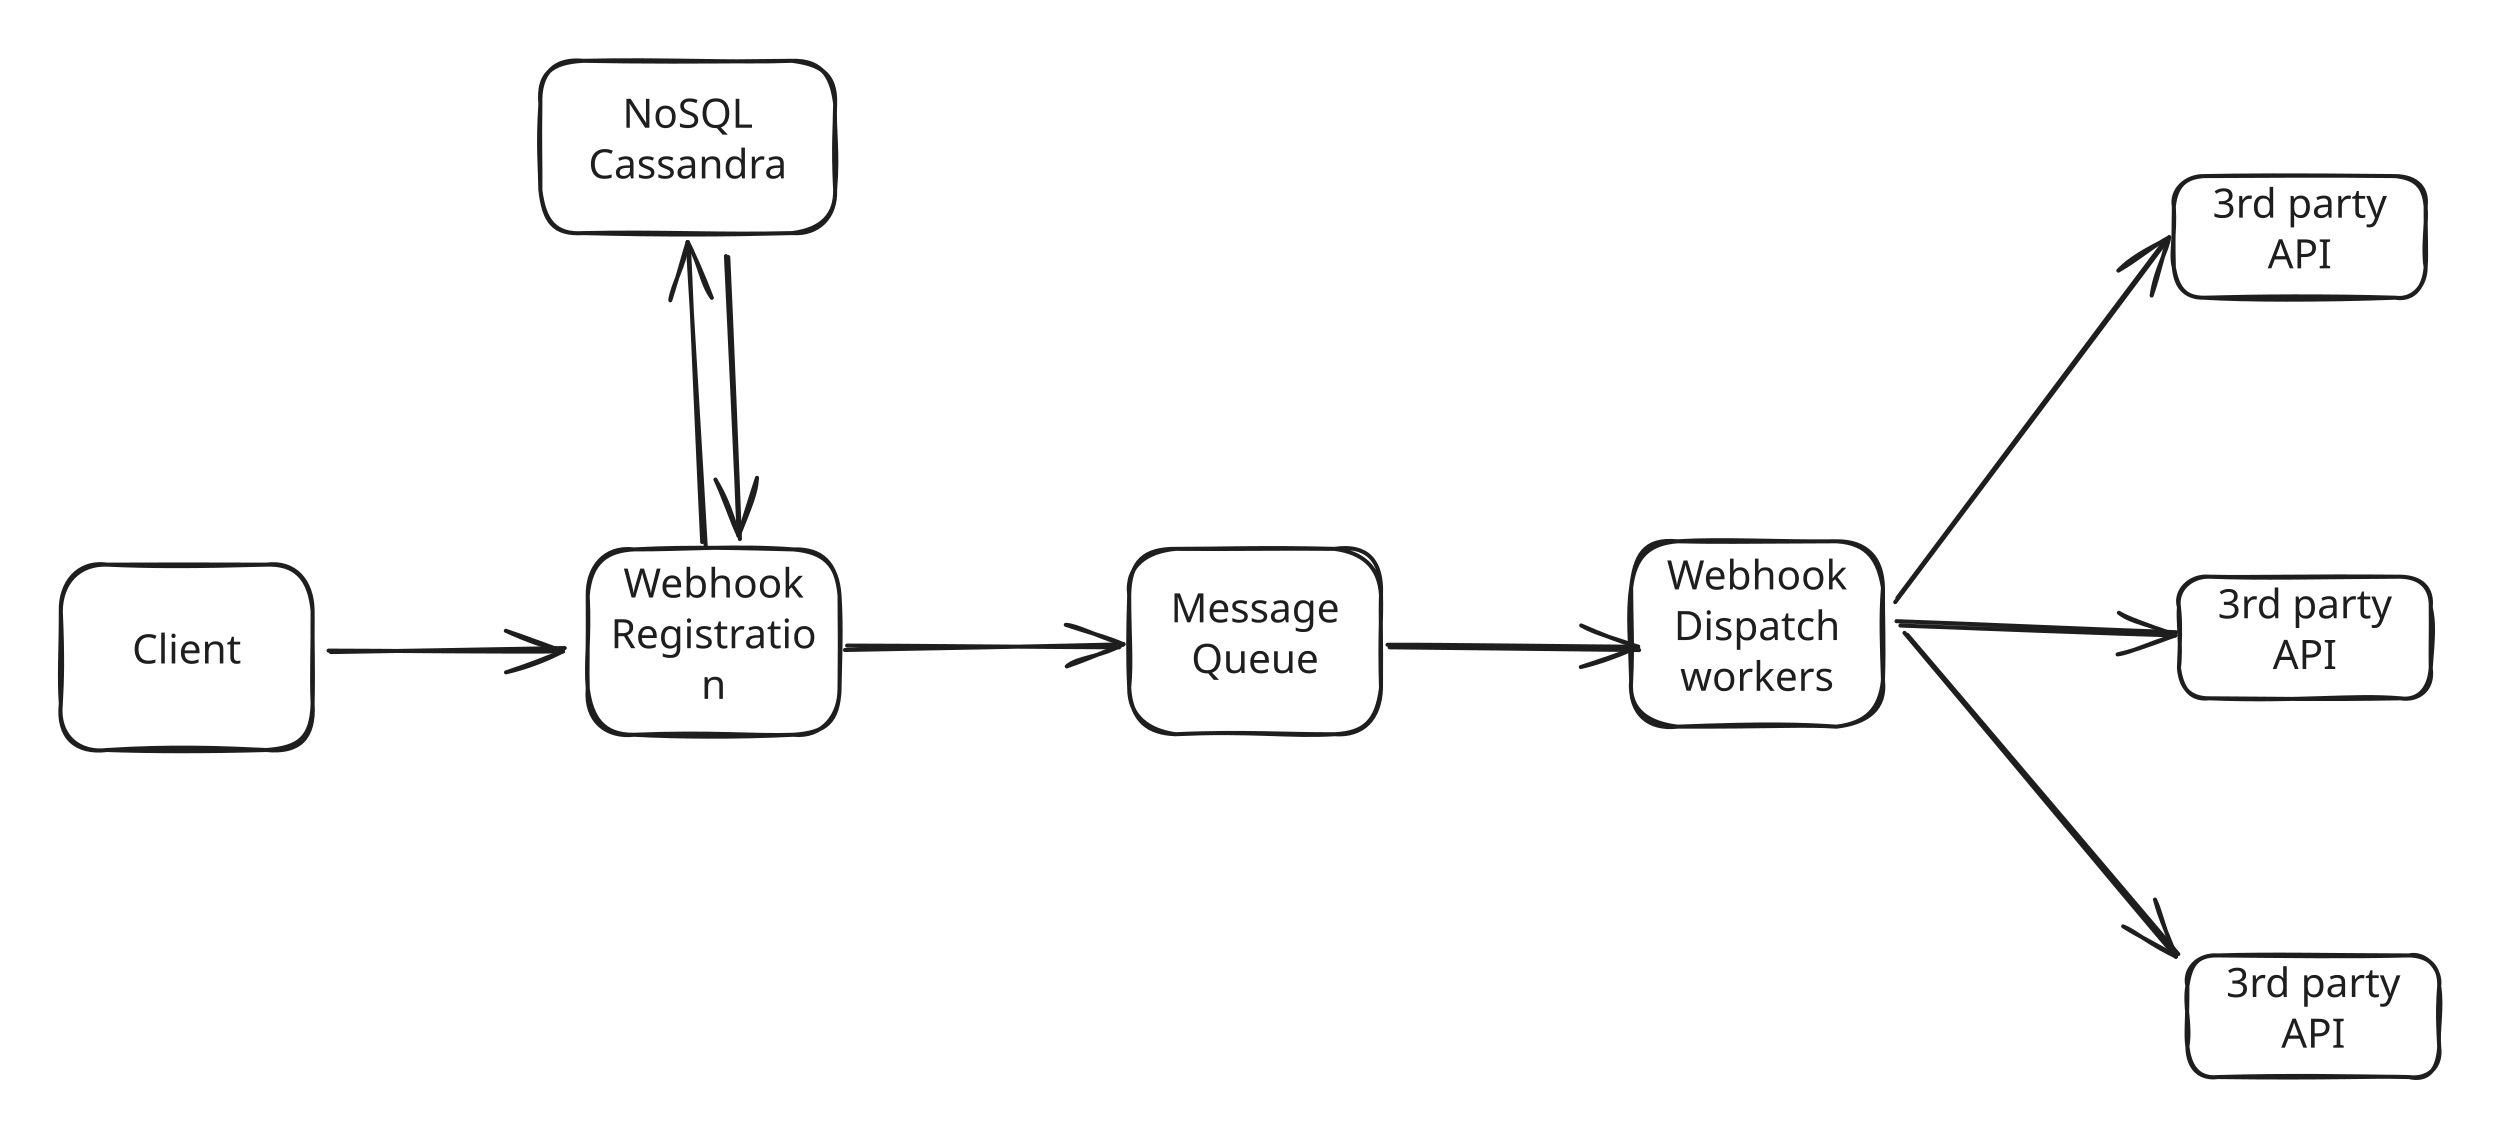
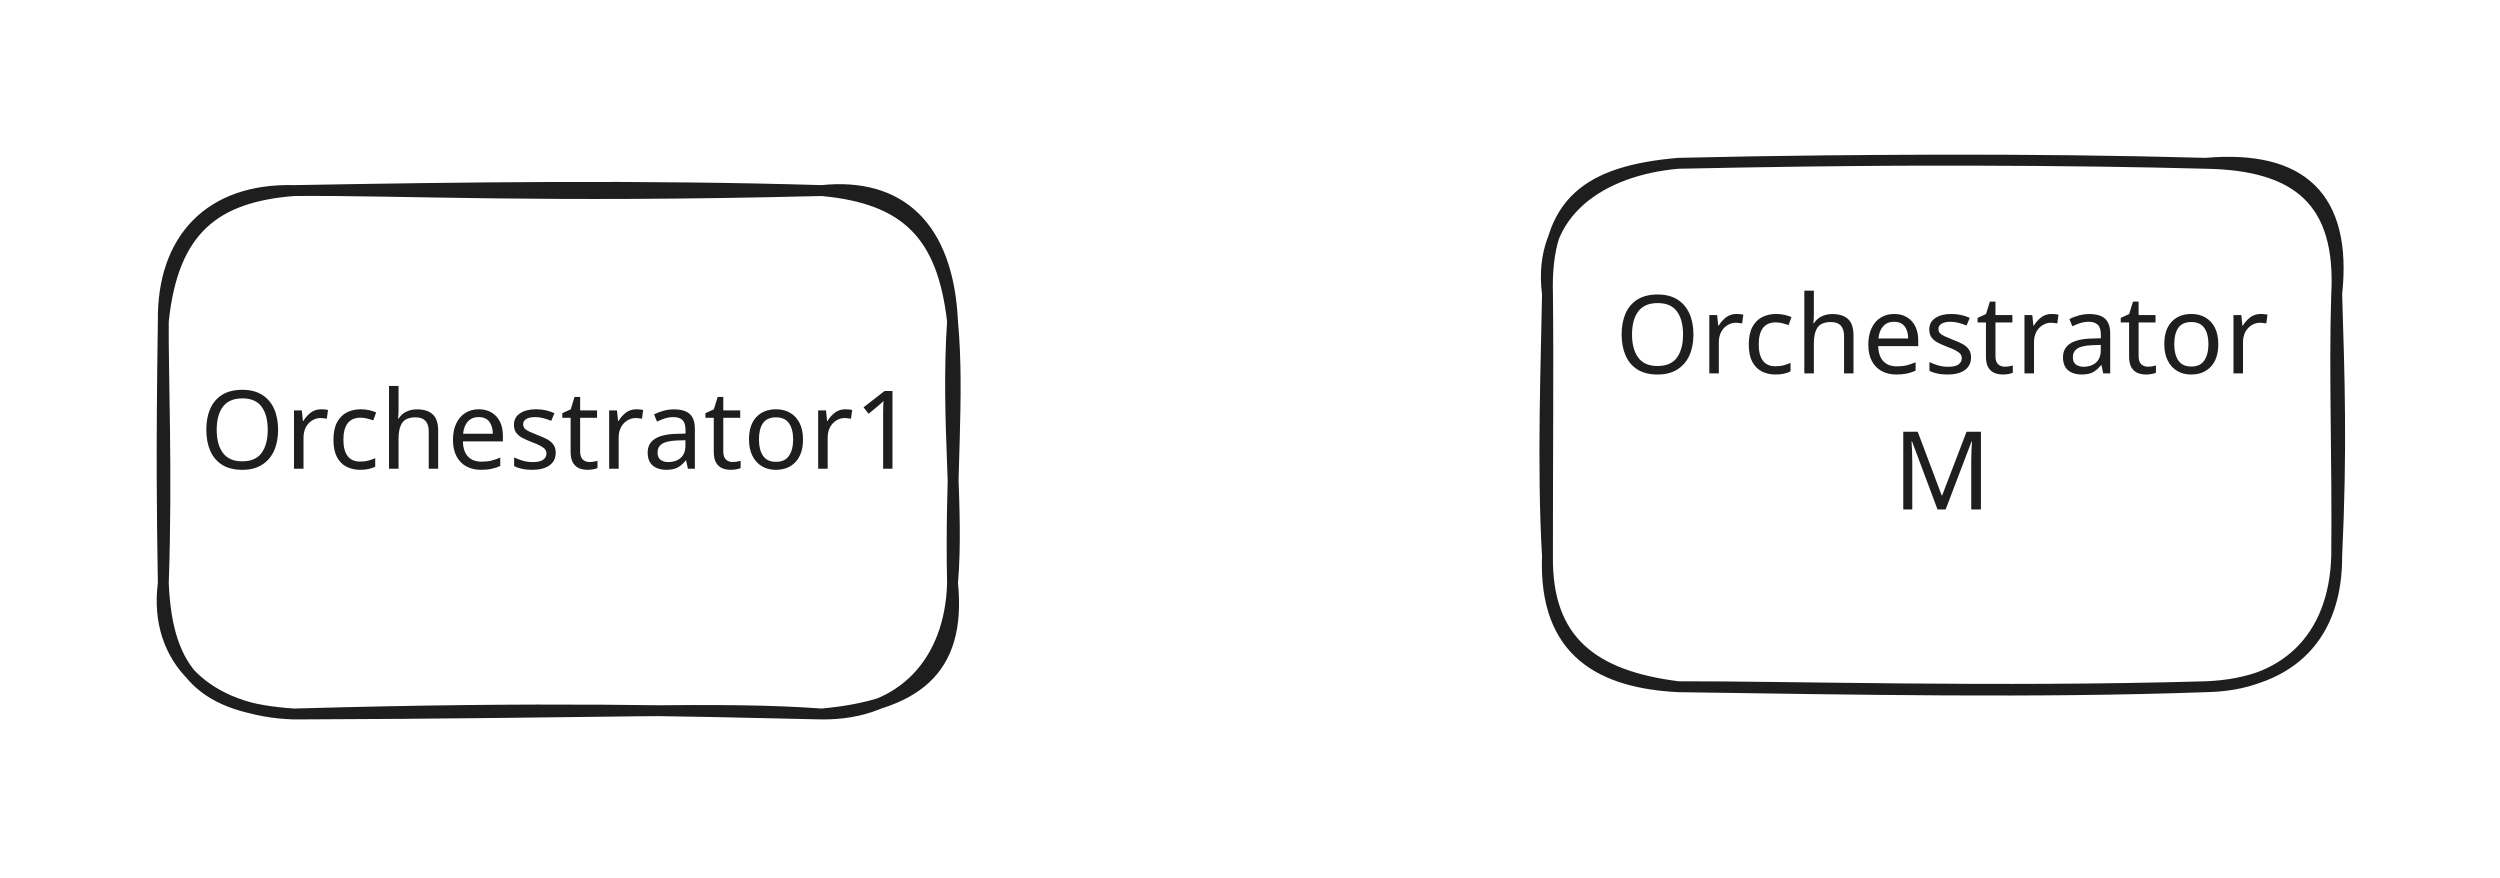
- <svg xmlns="http://www.w3.org/2000/svg" version="1.1" viewBox="0 0 1233.386 561.368" width="1233.386" height="561.368">
+ <svg xmlns="http://www.w3.org/2000/svg" version="1.1" viewBox="0 0 459.279 161.171" width="459.279" height="161.171">
  
-   eyJ2ZXJzaW9uIjoiMSIsImVuY29kaW5nIjoiYnN0cmluZyIsImNvbXByZXNzZWQiOnRydWUsImVuY29kZWQiOiJ4nOVcXGtX20hcdTAwMTL9zq/gsF/HPf2u7vnGMyFcdTAwMDFCeFx1MDAwNMNmzlx1MDAxZWFcdTAwMGJbwUjGlmNgTv77VouHJMs2NtiOvMucTIgky6XuuvdWVVfrn5XV1bX4vu2v/bW65t/VvFZQ73j9tT/c8Z9+p1x1MDAxYkQhnuLJv7tRr1NLrmzGcbv7159/eu02aVx1MDAwNPFlXHUwMDE0XZNadPP4Mb/l3/hh3MVcdTAwMGL/jf9eXf0n+X/mizp+LfbCRstPPpCcynxcdTAwMTdlg0dcdTAwMGaiMPlexi1oaqg2L1dcdTAwMDTdLfy+2K/j6Suv1fXTM+7Q2ka1d/vli/3SOFxutm7jxuejvSP/NP3aq6DVOo7vW4lZ3Vxinz4914070bV/XHUwMDE21OPm81x1MDAxMGSOj/pUJ+o1mqHfdY+fPkjU9mpBfO+OUfpy9HFcZv5aTY/cuSuYJEpz9XLQfUxYd9AqQylcdTAwMTiWOflozWbUijrOmn8x3/2X2nPp1a5cdTAwMWJoVFh/uSbueGG37XVwktLr+k/PybgknFx1MDAxYsVyJjT9oNGM8bRlREolclx1MDAxNvjJ6CumXHUwMDE1SEvTuXFf296tJ47wdzrkXHUwMDFk78bfdZ9cYnutVnbcwvrTuD07TOoy4unIr/S53PXbg66Wdbecy8X+XfqwXHUwMDE5/6hf8r3GRuXD+efgw0G1Wj1TwX1/7eW6X39cZr/t44fbt4e3m1x1MDAwZidX4elev37eklx1MDAxZlx1MDAxZvrbNP8tz9/vdTpR9r5Pv6XD0mvXvUc3ZkCtsFx1MDAwMjhwnnpdK1xir1x1MDAwN8esXHUwMDE11a5Tz1/JXHUwMDE4XFyAXFzu+bNoy3zFXHUwMDAw2oxcdTAwMDSQRig9MdiGXHUwMDBmZrnBJi3RXFyDUVx1MDAxY4zgVORQJzlcdTAwMTCwnFx1MDAwYi34XFxRpySh1lqpkNuEwslcdTAwMWZcdTAwMDK9XCLkgFx0zUEq/n7I5U5cdTAwMTSwNUs3Ta2Kwvg4ePBcdTAwMTPOz1x1MDAxZN3xboLWfW5OXHUwMDEz/8VR3GxcdTAwMDW5XHUwMDAxdMfXW0HD+fJaXHJP+Z2cm8dcdTAwMDFq2stcdTAwMDU3Qb2eVZ1cdTAwMWF+mVx1MDAxN4R+Z3dcdTAwMTKxiDpBI1xivdbJXGJb8Nn9j8+zxUhmvi69ru/OuuNmLE7HS6OVI6VRcMZcdTAwMTR6czpcdTAwMTWvSuPJ+vrmZ763d3dRufnR2dy76j98KTdaXHUwMDA1oFxucimZpFx1MDAwNYE0QKhcdTAwMDTG7MDJ0lxiJJNMcUS2TidxXHUwMDE5XHUwMDE08nzrvMFbJ9bza41cdTAwMWbdb3u71U/+1Vx1MDAwMlx1MDAxNHLsfevHvX2o6mjbbNKbu7utfdNcZpozuG/36qby9dtcdTAwMWVcdTAwMGZ3tmp3O1uHldZueDKD++5XQ7lcdTAwMWLE/sdwY/12/eFm64Tu3S9XpCC4XHUwMDFkST5KXHUwMDAwVUZPQT7Dvarc5GNcdTAwMThcdTAwMDFlgFx1MDAxYspByKxGP0boinBtXHUwMDAxlLDzJSBq0Vx1MDAwZWtcZmA+kCOaXHUwMDE3XHUwMDEyglwi+VAmKKcgfmOsIKmlYMVcdTAwMTSO+r5Y4cy/bGJmuvo9PPJcdTAwMWJcdTAwMDFOg1x1MDAxN1x1MDAwN9H3MJxX9DBeT1x1MDAwN6OHZ+sytoVTxlx1MDAxMvpcdTAwMWSxhLRq8OhL4I8pplx1MDAxMdmw8jU0b1x1MDAxZbXD2k2/3T3e3b74cVx1MDAxOf08+mTOy41mjJYwYFx1MDAxMMpcdTAwMDX3VjpcdTAwMGXNoZlTTpDQrEGgcaq4XHUwMDFktGxhXHUwMDAxhU7tflx1MDAwZftdXHUwMDExwGZNWoY4Qp565/Jr6+7Su+V0/0vjoFq59CfVz6vN2kP7YqNWv4guWPOiuSNcdTAwMDKvOzP9lFx1MDAxMujc9Vx1MDAxM6l6XHUwMDE04Fx1MDAwNNWaXHUwMDFhyPjsa4BcdTAwMWI+mCVcdTAwMDec1lx1MDAwNLVLMVx1MDAwM8JcYmZcdTAwMDbwXHUwMDA2XHUwMDBiw1x1MDAxYtVcdTAwMDTxY7nCsFx1MDAwNVxyXHUwMDEyplxiOlVcdTAwMDRcdTAwMWSjXFxxk0HjovVTXHUwMDE5zlx1MDAxNVVyXG5HfZ9+ik59XHUwMDE1XHUwMDA3Mb5HXHUwMDA1XT/cnZNsvqJcdTAwMWSDsplcdTAwMWGVM2lcIr2U4u16XHR6ZKGMXHUwMDAxXHUwMDAwNTg/k+P37PT62+nnXHUwMDAzfXPPg/vg01x1MDAxMXiycVZ2/CpLlEQn5EaAxWQ2XHUwMDA3YEkpQVx0s1xmXHUwMDA3iv3G/Lsol1xmsW6YhSWrTFc+fj39wSt3zf/I+7394+3j6ulWdVK9PDHnXHUwMDE1dWV77ZvI79/ebnhcXFQnzGMn0EtMcqjKQm9cdTAwMWV6XHTWjFx1MDAwMpyilDItzOTLQMNcdTAwMDez5HjThmikfIbRODNGm1x1MDAwMbypXHUwMDA14e1NculcZlx1MDAwNlx0zOr3g+7teomhPdApXHUwMDFjdVx1MDAxOfTyXHUwMDE16SiLXmZdclx1MDAwML6cWma5XHUwMDA0O/nKUlx1MDAxOPjbrfr2+ded6zveXHUwMDBmqq3eZScqPX5cdTAwMDVcdTAwMDFOqcbkgnGh8nqpXGZcdTAwMTChlVZGXHUwMDAxZUKIXHUwMDAxw35nfmlccmiYXHUwMDA1clx1MDAxNyiXoW7Lu371Yav649O5729cdTAwMWJcdTAwMWR/25pULlx1MDAwZmt8L/r8bTM4aH6Kj69a4lQ9XHUwMDFjz0ouXHJlXFzbLPLmIZdaj26bXHUwMDAwQLVgU8jl8MEsOdyAXHUwMDEzXGZLheZU48PSvFxcKstcdTAwMTdcdTAwMDW3t+klTlx1MDAwZl6MpPFcdTAwMWL1kqFcXPP/Nb18RTpcdTAwMTaol4/UMVx1MDAwNLtCjlxc11x1MDAxNVxutOQ0c8Fr2Fx1MDAxZL/kVkrsYixAuCiuZyRxrlx1MDAwMMJcdTAwMTBcdTAwMTZUUUGttnNcZnSZXCKF9qpmOudKXGLDXHUwMDA0kotNpDStXHUwMDE3P0FcdTAwMThPSlxumCHPQzf567r5ylxuoZkmY8tcZjJiYSNcYutB2MhcdTAwMWL21OY3SedEQlx1MDAwNbWes7JCXHSVhiucVi0lcPxjM5c1vLZcdTAwMWJJgoef19Fcblx1MDAwZu6H9Vx0XGZcdTAwMWG7XHUwMDE4M2CQXHUwMDEzaVx0XHUwMDE0wEiGeVx1MDAxNi9cdTAwMTjEXHUwMDE4kUaapy6ggkUtr1x1MDAxYm9GNzdBjKN+XHUwMDE4XHUwMDA1YTw4uskwrjv8N32vMPX4RNlzg0TRdnfMh0bpb6splpJ/vPz+91x1MDAxZkOvXHUwMDFl5uXup1J08PRWK9m/p6Y3O3qpiVlIup745KWz8Uv/peQ3KVx1MDAxODFcdTAwMWPApVx1MDAwNNSia6dcIv/YulwiidRcdTAwMTi4XGIqtYH5MVx1MDAxY1x1MDAxMFxmSyilSuFcdTAwMWYh05g0ZTlpiFaIS1x1MDAwMM6RzzJFz5dAXHUwMDA1Uckws59LelB2mpuKVSRcdTAwMWGDwb9cdTAwMDLmXG6mLHPZI6twolxmzoKmrt/vbTTX1v3L6MOxd/VcdTAwMDBep3uwv7Uu5e4wg1x1MDAxMntcdTAwMDSKqFx1MDAxNdxSxYUo2iNcdEaA3Fx1MDAxOMMt58hcdTAwMDFsqYmuMsrbk5NFR59cdTAwMTXbMZSTkXTH8IswmIPJK1x1MDAxZuM7kspJd1JgOKfcepnDJaTfnKz0SUa0i2k13lx0qJzjSp9cIqBxtF3DoGVcdTAwMTSlfVxi4Vx0S7hN0mOF4o5ILVx1MDAxMJ5cdTAwMDRMjaRV/4+ENzG/IOGhfClLuUxK1toykbnsKYyiOPNcdTAwMTheIOUpllxm+pyDOzSKayWUXHUwMDA2ZD/rynCmYFx1MDAxNGbrSHlcdTAwMWGnXHUwMDFls3Wz5NHdSI93P0Vfn5Lzxlx1MDAxNnzV6J1cdTAwMDRMXHUwMDFiJYzWZvIsVtyq2I9O/GD78sqrVCk77V1DuWlPO2JTXHUwMDAyaU9ZY3FcdTAwMTJcdTAwMDaCPE1cdTAwMDCsRn2lqL7Z9LE0XHLKzGopUDKXq0HZv/PjUNyt31x1MDAxZV+vXHUwMDA38WG08/H6XHUwMDEzLKAxd+x9q7p2po656Vx1MDAxZMJ1xPZcdTAwMGWv65UwmF3DXHUwMDEyNWzuXHUwMDE1ZTWmKkUtt85bJsbz8EkqN55cdTAwMTVcdTAwMTDMglx1MDAwNcaHmJVlyetx/Vx1MDAxNVxihjiIsySaniOeLSfc1ZO5RFx1MDAxNnWoLmJ6SD1cdTAwMTmTboVOMouo5Vx1MDAxZHuDjFjg3qB9NNdr+Kvfw689v5dcdTAwMTnxmdaTX1GmwXrys1FcdTAwMDMmzbWeLGFk61x1MDAwNIo+RmlcbmDy5t7xXHUwMDE0WUroKspcYmbeoPLF3Md6slwigilcdTAwMTRixZkxWYDMXFyIXHUwMDA1xpZcblM+pEtcdTAwMTdcdTAwMTCwlCMyZWW3RORaOFB9ZYZxn3Hs9iXi6XJWlVx1MDAxMd5vauefdbmFXHUwMDEyqpVSmFvgaCnMslUxzlx1MDAxN67wbIZcdTAwMTdwJ8o6xlx1MDAwMz+fXHUwMDBiudxXUi3QqKSUKmCIPa4v7bHiVzBomXKO0W7ufiqDXHUwMDFlnt5uJfv3m3KO7CrvXHUwMDAw0WGIi7kmm6Inc3yuW0qew3CAMCVccvqRkVRkl7WTXHUwMDFiSEWse2WCllx1MDAxOFxyYHY7x6RcdTAwMDO/XG5zToucOmzvsikmXHUwMDFiXHUwMDFjL9TGZp5xXHUwMDE5ko3L1ln1cv3Dj6Ne8FFvf7u7qP88kUu8a/FcdTAwMTmD41h+XHUwMDExu1x1MDAwYlxyXHUwMDFkWT1cdTAwMTBcdTAwMWPlmioxecQyfJLKjWTAiMVcIpKVxeiNcpPfjuR6yeSCkExcdTAwMDXBebfcrfJITTN7zsdtj9CA6YaC37i9cNGvXCI4iI6/7n1cdTAwMGY3PVxm8MN6x5tTvvGKLFxy5lx1MDAxYqOtmnvLp4LRLWhcdTAwMThcdTAwMWVIbqZZ+Ni7kOuad+3Gl1x1MDAxZpf7tmPYWeVryVs+MZ0g3FxuJoxcdTAwMDVcZnkg34ImjFx1MDAwYkHxjFtgx7yY/rY9XHUwMDEyY0qAbslG01m8UWSBovz5I+s/nDD/6MtOw+z1jvpcdTAwMDc7m1x1MDAxYlx1MDAwYthaOPa+79iCMfa+/1x1MDAwYr2qbGTYLlxch6ZUU7SGXHUwMDBmn/xS84RFiVx1MDAwNVx1MDAwMNdcdTAwMDOFXHUwMDBmy1x1MDAwYq/6QnJcdTAwMDYuXHUwMDE18uWcecK9skBZy4xbXHUwMDE5c91WRa5cdTAwMTjyKlx1MDAwMWRcdTAwMTdcblxc8Fx1MDAxOSxcdTAwMTO8Xesxu2NsXG5HfZ/Wp69cdTAwMTLYXG5wNONaXHUwMDEzf+1HnWv03jnp/iv6N+p1XHUwMDAyL/ZcdTAwMTWsm8UrXHUwMDA1RpZcdTAwMWP5SOnn1Lg1XzY5osevnZRcdTAwMTLRoC1cdTAwMTFcdTAwMDaMVsq1XHUwMDEwXHUwMDBlKL+rOYIxSYPh3JVcdTAwMWaDjFE9rEO2Rlx1MDAwMlx1MDAwM87mk4O/s7g47Vx1MDAxYVdmSCcqLk5cXM6jhFx1MDAwMs6pUMog61CB3JO56rmYp6hGRlx1MDAxNFxmLFx1MDAxN0ipUHj4XFyNMf9cdTAwMWPLVOwr+tfA51ayf0/NI5lyfOFccmdMKW2m2cYyPrQrJZEwyiyxXHUwMDFj01x1MDAwNImUWWRcdTAwMTLGXHTlQro2XHUwMDBlMPNlXHUwMDEyIYjbxDm8oIfMQTBGeexdLNCK4K5cdTAwMWVcXEpWmfJVXHUwMDFm07LKeNXOsYpcdTAwMDJjOVx1MDAxNcCkQeuKnKKJK+niXHUwMDE1b16xXHUwMDE4/2qFnDGAYbfGfFx1MDAxMcBKsKzYXHUwMDAyLzChXHUwMDE0SlDKQbmmPVaciKXisSHe7X4qOceeXHUwMDE1q4mRnVx1MDAxNMhnXG6mSXfGp5Ul5TROiaHCXHUwMDE491x1MDAwZZhcIqehpFxijjCgYu7RkdBEXGIxMkCSXGJKOqwugijETM2UM1Ka9nVcZnPjtFxuJe5VXHUwMDA0wFx1MDAxOLKJ1S5cdTAwMWUu8FxiXHUwMDEw7l4hotWbt/aM31x1MDAwMJ9cdTAwMGbcmGRWaNe/k7wqd1xiy3JcIpnbXHUwMDBmatzOUKGtKVaplovXhnm4+3nx7ZmR2uhqr9v/ilpCJ1x1MDAwZtXGV7XKSmuKoFwiSulWmofQmiHWbVx1MDAxOaNU8HmHapIwTC1cdTAwMDe4K1xy1pQhXHUwMDA10ntpXHUwMDE0w5RFcFxyJWxvn7pcdTAwMWE5T2ZcdTAwMDNElXAtJNJIIU1cdTAwMDZbz93tXHUwMDE4mlPkvHfsWlx1MDAxY79XOW+P1NLZ4zRcdTAwMTO9LFONW03381CqqPNQV5KAp9LO8jLbMCdPzmTce1x1MDAxNLmtPN13zWu3j2N0s5dZQHdcdTAwMGbqT1x1MDAwNcH04dZ+XHUwMDA2fn9jPFx1MDAwZVeehtKxk5/4/6+VX/9cdTAwMDXjejBcdTAwMTcifQ==
+   eyJ2ZXJzaW9uIjoiMSIsImVuY29kaW5nIjoiYnN0cmluZyIsImNvbXByZXNzZWQiOnRydWUsImVuY29kZWQiOiJ4nM1X23LTOlx1MDAxNH3vV2R8Xlx1MDAxOSNZ9771QEpbKFx1MDAwNcqlc4BcdTAwMDfVXHUwMDE2iYhjXHUwMDFiWWlcdTAwMTOY/vuRnNSWXHUwMDEzXGLtQDudzGTivbdG+7LWXs6PncEgsotKRbuDSM1TmevMyMvokbdfKFPrsnCupHmuy5lJm8ixtVW9+/ixrKp4pO15WU7itJwuj6lcXE1VYWtcdTAwMTf40T1cdTAwMGZcdTAwMDY/mu/gXCKjUiuLUa6aXHUwMDAzjSu4XHUwMDBir1x1MDAxYl+WRXMtoVxmJFx1MDAwMiPRXHUwMDA26Pqpu82qzHm/yLxWncebXCJSpMcvXHUwMDBlylx1MDAxN/N37yl4I4vh7GJ/3F36Ref5qV3kTVJ16WrvfLU15UR90JlcdTAwMWRfNyCw/+qUKWejcaFqXzxsrWUlU21cdTAwMTfeXHUwMDA2QGtddmB30Fnm7olcdTAwMDFcdTAwMTZTQVx1MDAxMExIa/cnXHUwMDEx4jFDXHUwMDA0XHUwMDExSGjgWqbzpMxL49P5XHUwMDA3Kv/pXHUwMDEyOpfpZOSyKrI2xlx1MDAxYVnUlTRuRl3c5apQiHEsXHUwMDA0SFx1MDAxMEasu2Ws9GhsnVvQXHUwMDE40lx1MDAwNFx1MDAwMlx1MDAxMXpr1VxmgFxiXGbdcFDn8Fx1MDAxN1eHWYOEz13XjZyqQ3+imOV52LpcIlu17lx1MDAxYTFcdTAwMWRm0Mpy1VXm44frWFx1MDAwYvHWw5xV867cXHUwMDAwXCL7/O2zxYJcdTAwMWVcdTAwMWT998rsPVx1MDAxZJ59O79M66iNu1r96tKfVZlcXFwiXHUwMDBlMiAowVx1MDAwMlPXkNaf62KyXlteppNcdTAwMGWkO0EhXHUwMDFi3OjlXHUwMDE50Fx1MDAwMv6SXHUwMDE2kFx1MDAwMspcYsGE3JhcdTAwMTc/L/ph81x1MDAwMiaxIFx1MDAwMIuEXHUwMDEzzjllfXYwXHUwMDFjI0gxuFNuIFx1MDAxY2MmOEOUsCShhG5cdTAwMTIk2aBcdTAwMDVcdTAwMTMsQUxQ8ee06Dk28L9ccqJcdTAwMDRcYlxmblx1MDAwMdEuq7Kwp/q7n0dcdTAwMDJ61n051fmiN89cdTAwMDa7rosnJlx1MDAxZCvXfWlLXHUwMDAzo557L9cjXHUwMDBm5yh1aSvTQ7rVTn/agKnOslAhUnen1IUyhzdZ7aXRI13I/O32lFxcJ9TB9exgXHUwMDFjTO9cXNbKe72db2XsVjXDbN3Y0lx1MDAxNkNcdTAwMGUxXHRcdTAwMTfp72i7p5+g6VH6XHUwMDFhgpNcdTAwMGb6fTXUb87I94dNW0FhLHhPTJZqhmLmXHUwMDE59DClXGZyXGaEXHUwMDEwlP1cdTAwMDXS3qOW4epr8fzbRFx1MDAwZdk7vJibg/lXdlx1MDAwNm6nZX5Z8bvWsmBcdTAwMTWtkYJxj1x1MDAxNSbgjTnx85pcdTAwMWY4J0Qs3E4mXHUwMDE4Y4Tca1OfXHUwMDFhhMZcdTAwMWMwXG5cdTAwMTnk7Fx1MDAwZdmRiFx1MDAxOFx1MDAxMCdmXHUwMDA0c57w8HWzpVxiXHUwMDAxXHUwMDFixEBcdTAwMDJQxFEgv/euZlx1MDAwNLi346Bp96lmn4rjO9Kz3+z2bXp2fEs9w8tcdTAwMDXk10HT5cj9jTu1rsfttnJD1dmqUV1fo1x1MDAwYq0u/92Os53VNvDEU836u9q5+lx1MDAxZmFcdTAwMTWkXCIifQ==
  <defs>
    <style class="style-fonts">
      @font-face {
        font-family: "Virgil";
        src: url("https://unpkg.com/@excalidraw/excalidraw@undefined/dist/excalidraw-assets/Virgil.woff2");
      }
      @font-face {
        font-family: "Cascadia";
        src: url("https://unpkg.com/@excalidraw/excalidraw@undefined/dist/excalidraw-assets/Cascadia.woff2");
      }
      @font-face {
        font-family: "Assistant";
        src: url("https://unpkg.com/@excalidraw/excalidraw@undefined/dist/excalidraw-assets/Assistant-Regular.woff2");
      }
    </style>
  </defs>
-   <rect x="0" y="0" width="1233.386" height="561.368" fill="transparent" />
-   <g stroke-linecap="round" transform="translate(30 278.572) rotate(0 62.11426 45.72266)">
-     <path d="M22.86 0 C47.64 -0.11, 71.04 -0.12, 101.37 0 M22.86 0 C43.3 0.94, 65.14 1.02, 101.37 0 M101.37 0 C115.34 -1.85, 124.09 7.83, 124.23 22.86 M101.37 0 C115.42 -0.54, 122.71 6.52, 124.23 22.86 M124.23 22.86 C123.99 36.15, 124.66 48.63, 124.23 68.58 M124.23 22.86 C124.41 39.23, 123.59 54.03, 124.23 68.58 M124.23 68.58 C125.25 85.71, 117.62 93.07, 101.37 91.45 M124.23 68.58 C123.68 85.46, 117.53 90.3, 101.37 91.45 M101.37 91.45 C78.77 90.38, 54.63 89.46, 22.86 91.45 M101.37 91.45 C72.7 92.28, 44.65 92.23, 22.86 91.45 M22.86 91.45 C7.31 93.36, -1.84 85.14, 0 68.58 M22.86 91.45 C9.82 93.17, -1.69 85.26, 0 68.58 M0 68.58 C-0.95 54.83, 0.02 42.65, 0 22.86 M0 68.58 C0.66 56.68, 1.02 46.87, 0 22.86 M0 22.86 C0.18 9.1, 8.8 -0.5, 22.86 0 M0 22.86 C-0.4 9.6, 7.94 -2.06, 22.86 0" stroke="#1e1e1e" stroke-width="2" fill="none" />
+   <rect x="0" y="0" width="459.279" height="161.171" fill="transparent" />
+   <g stroke-linecap="round" transform="translate(30 35.00879) rotate(0 72.49512 48.08105)">
+     <path d="M24.04 0 C44.09 -0.16, 68.71 1.31, 120.95 0 M24.04 0 C55.57 -0.56, 87.94 -0.98, 120.95 0 M120.95 0 C136.54 1.43, 143.19 8.22, 144.99 24.04 M120.95 0 C135.24 -1.48, 144.16 6.47, 144.99 24.04 M144.99 24.04 C143.77 42.4, 146.17 58.37, 144.99 72.12 M144.99 24.04 C146.28 38, 144.55 52.29, 144.99 72.12 M144.99 72.12 C144.62 86.34, 135.93 96.29, 120.95 96.16 M144.99 72.12 C146.63 88.37, 138.06 94.59, 120.95 96.16 M120.95 96.16 C95.93 95.6, 70.86 94.83, 24.04 96.16 M120.95 96.16 C102.27 94.8, 82.2 95.98, 24.04 96.16 M24.04 96.16 C8.27 95.69, -1.83 86.29, 0 72.12 M24.04 96.16 C7.42 95.08, 0.7 88.83, 0 72.12 M0 72.12 C0.71 51.84, -0.09 33.7, 0 24.04 M0 72.12 C-0.2 59.63, -0.36 48.27, 0 24.04 M0 24.04 C1.76 6.98, 9.68 1.13, 24.04 0 M0 24.04 C-0.21 8.8, 8.64 -0.41, 24.04 0" stroke="#1e1e1e" stroke-width="2" fill="none" />
  </g>
-   <g transform="translate(65.06429 311.7946) rotate(0 27.04997 12.5)">
-     <text x="27.05" y="0" font-family="Virgil, Segoe UI Emoji" font-size="20px" fill="#1e1e1e" text-anchor="middle" style="white-space: pre;" direction="ltr" dominant-baseline="text-before-edge">Client</text>
+   <g transform="translate(35.25518 70.58984) rotate(0 67.23994 12.5)">
+     <text x="67.24" y="0" font-family="Virgil, Segoe UI Emoji" font-size="20px" fill="#1e1e1e" text-anchor="middle" style="white-space: pre;" direction="ltr" dominant-baseline="text-before-edge">Orchestrator1</text>
  </g>
-   <g stroke-linecap="round" transform="translate(289.9619 271.0495) rotate(0 62.11426 45.72266)">
-     <path d="M22.86 0 C47.74 0.11, 73.04 -2.11, 101.37 0 M22.86 0 C51.09 -1.52, 80.51 -0.49, 101.37 0 M101.37 0 C115.57 -0.47, 122.91 6.67, 124.23 22.86 M101.37 0 C115.94 1.22, 123.2 7.06, 124.23 22.86 M124.23 22.86 C125.27 38.89, 124.49 54.62, 124.23 68.58 M124.23 22.86 C124.42 39.22, 124.41 54.51, 124.23 68.58 M124.23 68.58 C123.75 85.24, 117.41 90.45, 101.37 91.45 M124.23 68.58 C124.33 81.78, 115.89 92.93, 101.37 91.45 M101.37 91.45 C82.24 92.15, 61.26 89.86, 22.86 91.45 M101.37 91.45 C72.76 92.86, 43.54 92.56, 22.86 91.45 M22.86 91.45 C9.54 92.95, -1.47 85.08, 0 68.58 M22.86 91.45 C7.42 91.67, 1.88 82.79, 0 68.58 M0 68.58 C-1.16 55.28, 1.04 44.21, 0 22.86 M0 68.58 C-0.31 59.27, 0.18 48.23, 0 22.86 M0 22.86 C-0.34 9.34, 7.9 -1.79, 22.86 0 M0 22.86 C1.38 6.05, 9.75 0.63, 22.86 0" stroke="#1e1e1e" stroke-width="2" fill="none" />
+   <g stroke-linecap="round" transform="translate(284.2891 30) rotate(0 72.49512 48.08105)">
+     <path d="M24.04 0 C60.41 -0.88, 97.67 -0.64, 120.95 0 M24.04 0 C55.16 -0.65, 87.46 -0.92, 120.95 0 M120.95 0 C137.71 0.28, 145.91 6.93, 144.99 24.04 M120.95 0 C138.51 -1.54, 146.91 6.19, 144.99 24.04 M144.99 24.04 C145.46 39.37, 145.93 52.35, 144.99 72.12 M144.99 24.04 C144.52 38.19, 145.17 54.63, 144.99 72.12 M144.99 72.12 C145.07 86.29, 137.25 95.51, 120.95 96.16 M144.99 72.12 C144.58 87.34, 135.31 95.93, 120.95 96.16 M120.95 96.16 C81.98 97.27, 44.52 96.11, 24.04 96.16 M120.95 96.16 C89.8 97.27, 57.5 96.64, 24.04 96.16 M24.04 96.16 C8.38 94.19, -0.22 87.73, 0 72.12 M24.04 96.16 C10.27 95.45, -0.71 90.15, 0 72.12 M0 72.12 C-0.99 55.5, -0.16 35.13, 0 24.04 M0 72.12 C-0.01 55.11, 0.15 35.98, 0 24.04 M0 24.04 C-0.49 7.08, 7.51 1.43, 24.04 0 M0 24.04 C-1.97 8.75, 10.23 1.2, 24.04 0" stroke="#1e1e1e" stroke-width="2" fill="none" />
  </g>
-   <g transform="translate(297.1962 279.2722) rotate(0 54.87994 37.5)">
-     <text x="54.88" y="0" font-family="Virgil, Segoe UI Emoji" font-size="20px" fill="#1e1e1e" text-anchor="middle" style="white-space: pre;" direction="ltr" dominant-baseline="text-before-edge">Webhook </text>
-     <text x="54.88" y="25" font-family="Virgil, Segoe UI Emoji" font-size="20px" fill="#1e1e1e" text-anchor="middle" style="white-space: pre;" direction="ltr" dominant-baseline="text-before-edge">Registratio</text>
-     <text x="54.88" y="50" font-family="Virgil, Segoe UI Emoji" font-size="20px" fill="#1e1e1e" text-anchor="middle" style="white-space: pre;" direction="ltr" dominant-baseline="text-before-edge">n</text>
+   <g transform="translate(292.2542 53.08105) rotate(0 64.52994 25)">
+     <text x="64.53" y="0" font-family="Virgil, Segoe UI Emoji" font-size="20px" fill="#1e1e1e" text-anchor="middle" style="white-space: pre;" direction="ltr" dominant-baseline="text-before-edge">Orchestrator</text>
+     <text x="64.53" y="25" font-family="Virgil, Segoe UI Emoji" font-size="20px" fill="#1e1e1e" text-anchor="middle" style="white-space: pre;" direction="ltr" dominant-baseline="text-before-edge">M</text>
  </g>
-   <g stroke-linecap="round" transform="translate(1072.473 86.87238) rotate(0 62.11426 30)">
-     <path d="M15 0 C45.99 -0.16, 75.78 -0.36, 109.23 0 M15 0 C34.03 -0.33, 53.43 -0.58, 109.23 0 M109.23 0 C118.65 1.07, 123.33 4.52, 124.23 15 M109.23 0 C120.25 0.22, 125.34 6.15, 124.23 15 M124.23 15 C125.01 23, 122.6 34.84, 124.23 45 M124.23 15 C124.14 27.54, 124.78 38.15, 124.23 45 M124.23 45 C124.32 53.22, 118.6 61.29, 109.23 60 M124.23 45 C123.28 56.21, 117.22 61.37, 109.23 60 M109.23 60 C75.68 59.01, 40.78 59.26, 15 60 M109.23 60 C72.89 61.37, 33.91 61.24, 15 60 M15 60 C4.82 60.2, 1.64 54.1, 0 45 M15 60 C4.5 60.08, 0.81 53.68, 0 45 M0 45 C-1.76 38.66, 0.81 28.95, 0 15 M0 45 C-0.35 34.65, -0.04 21.67, 0 15 M0 15 C1.2 3.64, 6.86 0.55, 15 0 M0 15 C-1.54 6.84, 5.94 -0.21, 15 0" stroke="#1e1e1e" stroke-width="2" fill="none" />
-   </g>
-   <g transform="translate(1081.547 91.87238) rotate(0 53.03996 25)">
-     <text x="53.04" y="0" font-family="Virgil, Segoe UI Emoji" font-size="20px" fill="#1e1e1e" text-anchor="middle" style="white-space: pre;" direction="ltr" dominant-baseline="text-before-edge">3rd party </text>
-     <text x="53.04" y="25" font-family="Virgil, Segoe UI Emoji" font-size="20px" fill="#1e1e1e" text-anchor="middle" style="white-space: pre;" direction="ltr" dominant-baseline="text-before-edge">API</text>
-   </g>
-   <g stroke-linecap="round" transform="translate(1074.986 284.5183) rotate(0 62.11426 30)">
-     <path d="M15 0 C36.37 0.46, 61.66 -0.44, 109.23 0 M15 0 C40.77 0.98, 66.67 0.21, 109.23 0 M109.23 0 C120.12 0.19, 125.2 6, 124.23 15 M109.23 0 C119.54 0.25, 124.51 5.86, 124.23 15 M124.23 15 C125.86 22.9, 125.6 28.31, 124.23 45 M124.23 15 C124.39 25.24, 124.04 37.9, 124.23 45 M124.23 45 C123.4 56.05, 117.48 61.19, 109.23 60 M124.23 45 C125.82 55.61, 118.19 61.44, 109.23 60 M109.23 60 C85.55 58.01, 59.35 61.77, 15 60 M109.23 60 C73.79 60.69, 39.35 60.14, 15 60 M15 60 C4.56 60.07, 0.7 53.85, 0 45 M15 60 C4.32 61.21, 1.22 53.16, 0 45 M0 45 C1.33 34.52, -0.65 21.34, 0 15 M0 45 C0.56 32.73, 0.89 22.1, 0 15 M0 15 C-1.34 6.6, 5.81 -0.18, 15 0 M0 15 C-2.3 7.13, 5.21 -0.91, 15 0" stroke="#1e1e1e" stroke-width="2" fill="none" />
-   </g>
-   <g transform="translate(1084.06 289.5183) rotate(0 53.03996 25)">
-     <text x="53.04" y="0" font-family="Virgil, Segoe UI Emoji" font-size="20px" fill="#1e1e1e" text-anchor="middle" style="white-space: pre;" direction="ltr" dominant-baseline="text-before-edge">3rd party </text>
-     <text x="53.04" y="25" font-family="Virgil, Segoe UI Emoji" font-size="20px" fill="#1e1e1e" text-anchor="middle" style="white-space: pre;" direction="ltr" dominant-baseline="text-before-edge">API</text>
-   </g>
-   <g stroke-linecap="round" transform="translate(1079.158 471.3681) rotate(0 62.11426 30)">
-     <path d="M15 0 C42.15 -0.83, 69.28 -0.09, 109.23 0 M15 0 C48.73 0.32, 82.06 0.73, 109.23 0 M109.23 0 C119.5 0.22, 124.47 5.74, 124.23 15 M109.23 0 C117.61 -1.91, 125.41 7.17, 124.23 15 M124.23 15 C125.89 26.32, 123.47 36.12, 124.23 45 M124.23 15 C123.72 21.86, 123.26 28.26, 124.23 45 M124.23 45 C125.61 55.53, 118.33 61.25, 109.23 60 M124.23 45 C123.58 56.33, 118.87 62.2, 109.23 60 M109.23 60 C91.14 59.43, 71.29 60.73, 15 60 M109.23 60 C79.8 59.61, 51.16 59, 15 60 M15 60 C4.41 61.06, 1.06 53.4, 0 45 M15 60 C7.04 61.11, 0.21 56.7, 0 45 M0 45 C1.8 34.51, -1.71 24.68, 0 15 M0 45 C-0.95 38.84, 0.13 30.99, 0 15 M0 15 C-2 6.85, 5.18 -0.79, 15 0 M0 15 C1.51 5.61, 3.98 -0.23, 15 0" stroke="#1e1e1e" stroke-width="2" fill="none" />
-   </g>
-   <g transform="translate(1088.232 476.3681) rotate(0 53.03996 25)">
-     <text x="53.04" y="0" font-family="Virgil, Segoe UI Emoji" font-size="20px" fill="#1e1e1e" text-anchor="middle" style="white-space: pre;" direction="ltr" dominant-baseline="text-before-edge">3rd party </text>
-     <text x="53.04" y="25" font-family="Virgil, Segoe UI Emoji" font-size="20px" fill="#1e1e1e" text-anchor="middle" style="white-space: pre;" direction="ltr" dominant-baseline="text-before-edge">API</text>
-   </g>
-   <g stroke-linecap="round">
-     <g transform="translate(162.6763 321.114) rotate(0 57.90039 -0.7669065)">
-       <path d="M0.58 0.6 C19.82 0.35, 96.74 -1.12, 115.96 -1.4 M-0.57 -0.13 C18.47 -0.18, 95.8 0.71, 115.1 0.2" stroke="#1e1e1e" stroke-width="2" fill="none" />
-     </g>
-     <g transform="translate(162.6763 321.114) rotate(0 57.90039 -0.7669065)">
-       <path d="M86.96 10.6 C97.64 7.15, 106.56 3.54, 115.1 0.2 M86.96 10.6 C97.04 8.27, 106.52 4.63, 115.1 0.2" stroke="#1e1e1e" stroke-width="2" fill="none" />
-     </g>
-     <g transform="translate(162.6763 321.114) rotate(0 57.90039 -0.7669065)">
-       <path d="M86.86 -9.92 C97.6 -6.3, 106.55 -2.84, 115.1 0.2 M86.86 -9.92 C96.83 -5.33, 106.34 -2.05, 115.1 0.2" stroke="#1e1e1e" stroke-width="2" fill="none" />
-     </g>
-   </g>
-   <mask />
-   <g stroke-linecap="round">
-     <g transform="translate(347.2652 268.466) rotate(0 -3.996 -74.32736)">
-       <path d="M-0.84 -1 C-2.1 -25.66, -6.29 -123.08, -7.38 -147.52 M0.91 1.1 C-0.46 -23.91, -6.54 -123.95, -8 -149.05" stroke="#1e1e1e" stroke-width="2" fill="none" />
-     </g>
-     <g transform="translate(347.2652 268.466) rotate(0 -3.996 -74.32736)">
-       <path d="M3.92 -121.52 C-1.57 -129.18, -1.75 -137.79, -8 -149.05 M3.92 -121.52 C-0.16 -132.43, -5.06 -143.31, -8 -149.05" stroke="#1e1e1e" stroke-width="2" fill="none" />
-     </g>
-     <g transform="translate(347.2652 268.466) rotate(0 -3.996 -74.32736)">
-       <path d="M-16.57 -120.3 C-15.66 -128.19, -9.44 -137.19, -8 -149.05 M-16.57 -120.3 C-12.83 -131.82, -9.93 -143.17, -8 -149.05" stroke="#1e1e1e" stroke-width="2" fill="none" />
-     </g>
-   </g>
-   <mask />
-   <g stroke-linecap="round">
-     <g transform="translate(358.6725 125.6666) rotate(0 2.880221 69.64703)">
-       <path d="M0.62 1.13 C1.82 24.67, 5.56 117.1, 6.37 140.27 M-0.52 0.68 C0.65 23.99, 4.89 115.73, 5.74 138.66" stroke="#1e1e1e" stroke-width="2" fill="none" />
-     </g>
-     <g transform="translate(358.6725 125.6666) rotate(0 2.880221 69.64703)">
-       <path d="M-5.71 110.92 C-1.42 118.25, 0.94 123.13, 5.74 138.66 M-5.71 110.92 C-1.31 120.38, 2.58 132.2, 5.74 138.66" stroke="#1e1e1e" stroke-width="2" fill="none" />
-     </g>
-     <g transform="translate(358.6725 125.6666) rotate(0 2.880221 69.64703)">
-       <path d="M14.8 110.06 C14.36 117.68, 12.02 122.76, 5.74 138.66 M14.8 110.06 C11.59 119.73, 7.88 131.87, 5.74 138.66" stroke="#1e1e1e" stroke-width="2" fill="none" />
-     </g>
-   </g>
-   <mask />
-   <g stroke-linecap="round" transform="translate(557.0905 270.782) rotate(0 62.11426 45.72266)">
-     <path d="M22.86 0 C42.33 0.05, 66.18 -0.88, 101.37 0 M22.86 0 C50.49 0.25, 76.38 -0.29, 101.37 0 M101.37 0 C115.19 1.92, 123.41 8.82, 124.23 22.86 M101.37 0 C117.01 -2.29, 124.97 5.34, 124.23 22.86 M124.23 22.86 C124.58 34.11, 123.48 42.24, 124.23 68.58 M124.23 22.86 C123.86 32.79, 124.43 41.61, 124.23 68.58 M124.23 68.58 C123.8 84.17, 115.05 92.47, 101.37 91.45 M124.23 68.58 C122.18 85.51, 115.46 90.77, 101.37 91.45 M101.37 91.45 C79.91 92.81, 60.13 89.68, 22.86 91.45 M101.37 91.45 C78.32 91.6, 55.72 89.95, 22.86 91.45 M22.86 91.45 C9.4 90.99, 1.08 84.97, 0 68.58 M22.86 91.45 C9.71 89.64, -0.16 82.67, 0 68.58 M0 68.58 C-0.75 53.37, -0.52 39.41, 0 22.86 M0 68.58 C1.28 55.86, 0 42.18, 0 22.86 M0 22.86 C-1.84 7.91, 9.41 1.23, 22.86 0 M0 22.86 C0.34 6.17, 7.17 -0.03, 22.86 0" stroke="#1e1e1e" stroke-width="2" fill="none" />
-   </g>
-   <g transform="translate(573.0648 291.5047) rotate(0 46.13996 25)">
-     <text x="46.14" y="0" font-family="Virgil, Segoe UI Emoji" font-size="20px" fill="#1e1e1e" text-anchor="middle" style="white-space: pre;" direction="ltr" dominant-baseline="text-before-edge">Message </text>
-     <text x="46.14" y="25" font-family="Virgil, Segoe UI Emoji" font-size="20px" fill="#1e1e1e" text-anchor="middle" style="white-space: pre;" direction="ltr" dominant-baseline="text-before-edge">Queue</text>
-   </g>
-   <g stroke-linecap="round">
-     <g transform="translate(417.2393 319.3184) rotate(0 68.02573 -0.5546811)">
-       <path d="M0.7 -0.82 C23.31 -0.86, 112.2 0.01, 134.89 0.05 M-0.39 1.36 C22.64 0.99, 114.18 -0.79, 136.99 -1.46" stroke="#1e1e1e" stroke-width="2" fill="none" />
-     </g>
-     <g transform="translate(417.2393 319.3184) rotate(0 68.02573 -0.5546811)">
-       <path d="M109.05 9.46 C114.29 4.77, 124.23 5.42, 136.99 -1.46 M109.05 9.46 C119.4 5.94, 129.28 1.45, 136.99 -1.46" stroke="#1e1e1e" stroke-width="2" fill="none" />
-     </g>
-     <g transform="translate(417.2393 319.3184) rotate(0 68.02573 -0.5546811)">
-       <path d="M108.57 -11.06 C113.98 -10.88, 124.03 -5.35, 136.99 -1.46 M108.57 -11.06 C119.1 -7.51, 129.15 -4.95, 136.99 -1.46" stroke="#1e1e1e" stroke-width="2" fill="none" />
-     </g>
-   </g>
-   <mask />
-   <g stroke-linecap="round" transform="translate(266.5924 30) rotate(0 72.70996 42.5)">
-     <path d="M21.25 0 C60.57 -0.92, 97.93 1.04, 124.17 0 M21.25 0 C49.03 0.49, 75.37 0.59, 124.17 0 M124.17 0 C136.97 1.73, 146.01 5.49, 145.42 21.25 M124.17 0 C139.98 -0.45, 143.88 9.31, 145.42 21.25 M145.42 21.25 C144.82 34.23, 147.01 44.91, 145.42 63.75 M145.42 21.25 C145.36 31.83, 144.32 42.05, 145.42 63.75 M145.42 63.75 C145.94 77.19, 137.09 85.94, 124.17 85 M145.42 63.75 C145.65 75.62, 139.07 83.17, 124.17 85 M124.17 85 C89 85.9, 59.2 84.17, 21.25 85 M124.17 85 C92.03 85.84, 61.71 86.05, 21.25 85 M21.25 85 C7.34 85.98, 1.93 78.96, 0 63.75 M21.25 85 C6.59 85.95, 1.7 79.48, 0 63.75 M0 63.75 C-0.15 52.43, -1.34 42.33, 0 21.25 M0 63.75 C0.15 53.05, -0.32 40.95, 0 21.25 M0 21.25 C-0.53 5.67, 7.31 -1.4, 21.25 0 M0 21.25 C-1.31 6.34, 5.36 0.82, 21.25 0" stroke="#1e1e1e" stroke-width="2" fill="none" />
-   </g>
-   <g transform="translate(287.3324 47.5) rotate(0 51.96996 25)">
-     <text x="51.97" y="0" font-family="Virgil, Segoe UI Emoji" font-size="20px" fill="#1e1e1e" text-anchor="middle" style="white-space: pre;" direction="ltr" dominant-baseline="text-before-edge">NoSQL</text>
-     <text x="51.97" y="25" font-family="Virgil, Segoe UI Emoji" font-size="20px" fill="#1e1e1e" text-anchor="middle" style="white-space: pre;" direction="ltr" dominant-baseline="text-before-edge">Cassandra</text>
-   </g>
-   <g stroke-linecap="round" transform="translate(804.7306 267.0522) rotate(0 62.11426 45.72266)">
-     <path d="M22.86 0 C45.3 -1.4, 72.45 0.36, 101.37 0 M22.86 0 C39.05 0.42, 54.61 0.27, 101.37 0 M101.37 0 C116.16 -0.13, 123.97 8.2, 124.23 22.86 M101.37 0 C117.09 0.97, 121.99 9.7, 124.23 22.86 M124.23 22.86 C124.12 38.14, 124.87 50.8, 124.23 68.58 M124.23 22.86 C123.03 37.71, 123.73 52.18, 124.23 68.58 M124.23 68.58 C125.87 82.64, 116.55 89.67, 101.37 91.45 M124.23 68.58 C122.73 82.59, 116.23 89.59, 101.37 91.45 M101.37 91.45 C84.35 90.34, 67.74 89.71, 22.86 91.45 M101.37 91.45 C85.51 90.42, 69.52 91.57, 22.86 91.45 M22.86 91.45 C9.35 89.74, -1.49 83.93, 0 68.58 M22.86 91.45 C8.96 93.02, -1.19 85.72, 0 68.58 M0 68.58 C-0.43 50.42, -1.89 35.47, 0 22.86 M0 68.58 C0.89 52.54, 0 37.31, 0 22.86 M0 22.86 C1.86 7.75, 8.6 1.17, 22.86 0 M0 22.86 C1.78 7.09, 6.07 -1.59, 22.86 0" stroke="#1e1e1e" stroke-width="2" fill="none" />
-   </g>
-   <g transform="translate(819.2149 275.2748) rotate(0 47.62996 37.5)">
-     <text x="47.63" y="0" font-family="Virgil, Segoe UI Emoji" font-size="20px" fill="#1e1e1e" text-anchor="middle" style="white-space: pre;" direction="ltr" dominant-baseline="text-before-edge">Webhook </text>
-     <text x="47.63" y="25" font-family="Virgil, Segoe UI Emoji" font-size="20px" fill="#1e1e1e" text-anchor="middle" style="white-space: pre;" direction="ltr" dominant-baseline="text-before-edge">Dispatch </text>
-     <text x="47.63" y="50" font-family="Virgil, Segoe UI Emoji" font-size="20px" fill="#1e1e1e" text-anchor="middle" style="white-space: pre;" direction="ltr" dominant-baseline="text-before-edge">workers</text>
-   </g>
-   <g stroke-linecap="round">
-     <g transform="translate(684.8254 319.7905) rotate(0 61.50391 0)">
-       <path d="M0.77 -0.43 C21.43 -0.27, 103.4 0.73, 123.85 0.93 M-0.28 -1.7 C20.3 -1.86, 102.81 -0.8, 123.34 -0.7" stroke="#1e1e1e" stroke-width="2" fill="none" />
-     </g>
-     <g transform="translate(684.8254 319.7905) rotate(0 61.50391 0)">
-       <path d="M95.06 9.3 C102.62 7.6, 113.17 4, 123.34 -0.7 M95.06 9.3 C104.87 6.08, 115.35 2.61, 123.34 -0.7" stroke="#1e1e1e" stroke-width="2" fill="none" />
-     </g>
-     <g transform="translate(684.8254 319.7905) rotate(0 61.50391 0)">
-       <path d="M95.25 -11.22 C102.75 -6.92, 113.24 -4.51, 123.34 -0.7 M95.25 -11.22 C104.96 -6.93, 115.37 -2.88, 123.34 -0.7" stroke="#1e1e1e" stroke-width="2" fill="none" />
-     </g>
-   </g>
-   <mask />
-   <g stroke-linecap="round">
-     <g transform="translate(935.3625 296.0258) rotate(0 66.94336 -88.8623)">
-       <path d="M0.72 -1.03 C22.7 -30.39, 110.59 -147.82, 132.73 -177.13 M-0.36 1.05 C21.89 -28.58, 112.67 -148.97, 134.83 -178.94" stroke="#1e1e1e" stroke-width="2" fill="none" />
-     </g>
-     <g transform="translate(935.3625 296.0258) rotate(0 66.94336 -88.8623)">
-       <path d="M126.16 -150.22 C127.92 -162.92, 133.86 -172.28, 134.83 -178.94 M126.16 -150.22 C129.79 -160.44, 132.04 -172.46, 134.83 -178.94" stroke="#1e1e1e" stroke-width="2" fill="none" />
-     </g>
-     <g transform="translate(935.3625 296.0258) rotate(0 66.94336 -88.8623)">
-       <path d="M109.73 -162.51 C117.51 -170.72, 129.59 -175.5, 134.83 -178.94 M109.73 -162.51 C119.36 -167.99, 127.74 -175.43, 134.83 -178.94" stroke="#1e1e1e" stroke-width="2" fill="none" />
-     </g>
-   </g>
-   <mask />
-   <g stroke-linecap="round">
-     <g transform="translate(936.2414 307.3295) rotate(0 68.1665 2.285156)">
-       <path d="M-0.58 -0.87 C22.38 -0.15, 114.61 3.87, 137.37 4.58 M1.32 1.28 C24.24 2.18, 114.68 5.66, 136.96 6.13" stroke="#1e1e1e" stroke-width="2" fill="none" />
-     </g>
-     <g transform="translate(936.2414 307.3295) rotate(0 68.1665 2.285156)">
-       <path d="M108.47 15.51 C114.7 14.83, 123.9 9.97, 136.96 6.13 M108.47 15.51 C113.76 14.39, 120.59 12.25, 136.96 6.13" stroke="#1e1e1e" stroke-width="2" fill="none" />
-     </g>
-     <g transform="translate(936.2414 307.3295) rotate(0 68.1665 2.285156)">
-       <path d="M109.11 -5.01 C115.22 -0.13, 124.24 0.56, 136.96 6.13 M109.11 -5.01 C114.26 -1.98, 120.96 0.03, 136.96 6.13" stroke="#1e1e1e" stroke-width="2" fill="none" />
-     </g>
-   </g>
-   <mask />
-   <g stroke-linecap="round">
-     <g transform="translate(940.9679 312.9887) rotate(0 67.09229 79.15039)">
-       <path d="M0.05 0.19 C22.47 26.37, 111.29 131.26, 133.72 157.73 M-1.39 -0.76 C20.9 25.53, 109.94 132.67, 132.52 158.97" stroke="#1e1e1e" stroke-width="2" fill="none" />
-     </g>
-     <g transform="translate(940.9679 312.9887) rotate(0 67.09229 79.15039)">
-       <path d="M106.51 144.03 C112.98 146.73, 117.79 151.74, 132.52 158.97 M106.51 144.03 C114.8 149.3, 125.41 154.2, 132.52 158.97" stroke="#1e1e1e" stroke-width="2" fill="none" />
-     </g>
-     <g transform="translate(940.9679 312.9887) rotate(0 67.09229 79.15039)">
-       <path d="M122.2 130.8 C125.08 136.6, 126.23 144.7, 132.52 158.97 M122.2 130.8 C124.7 140.76, 129.64 150.43, 132.52 158.97" stroke="#1e1e1e" stroke-width="2" fill="none" />
-     </g>
-   </g>
-   <mask />
</svg>
